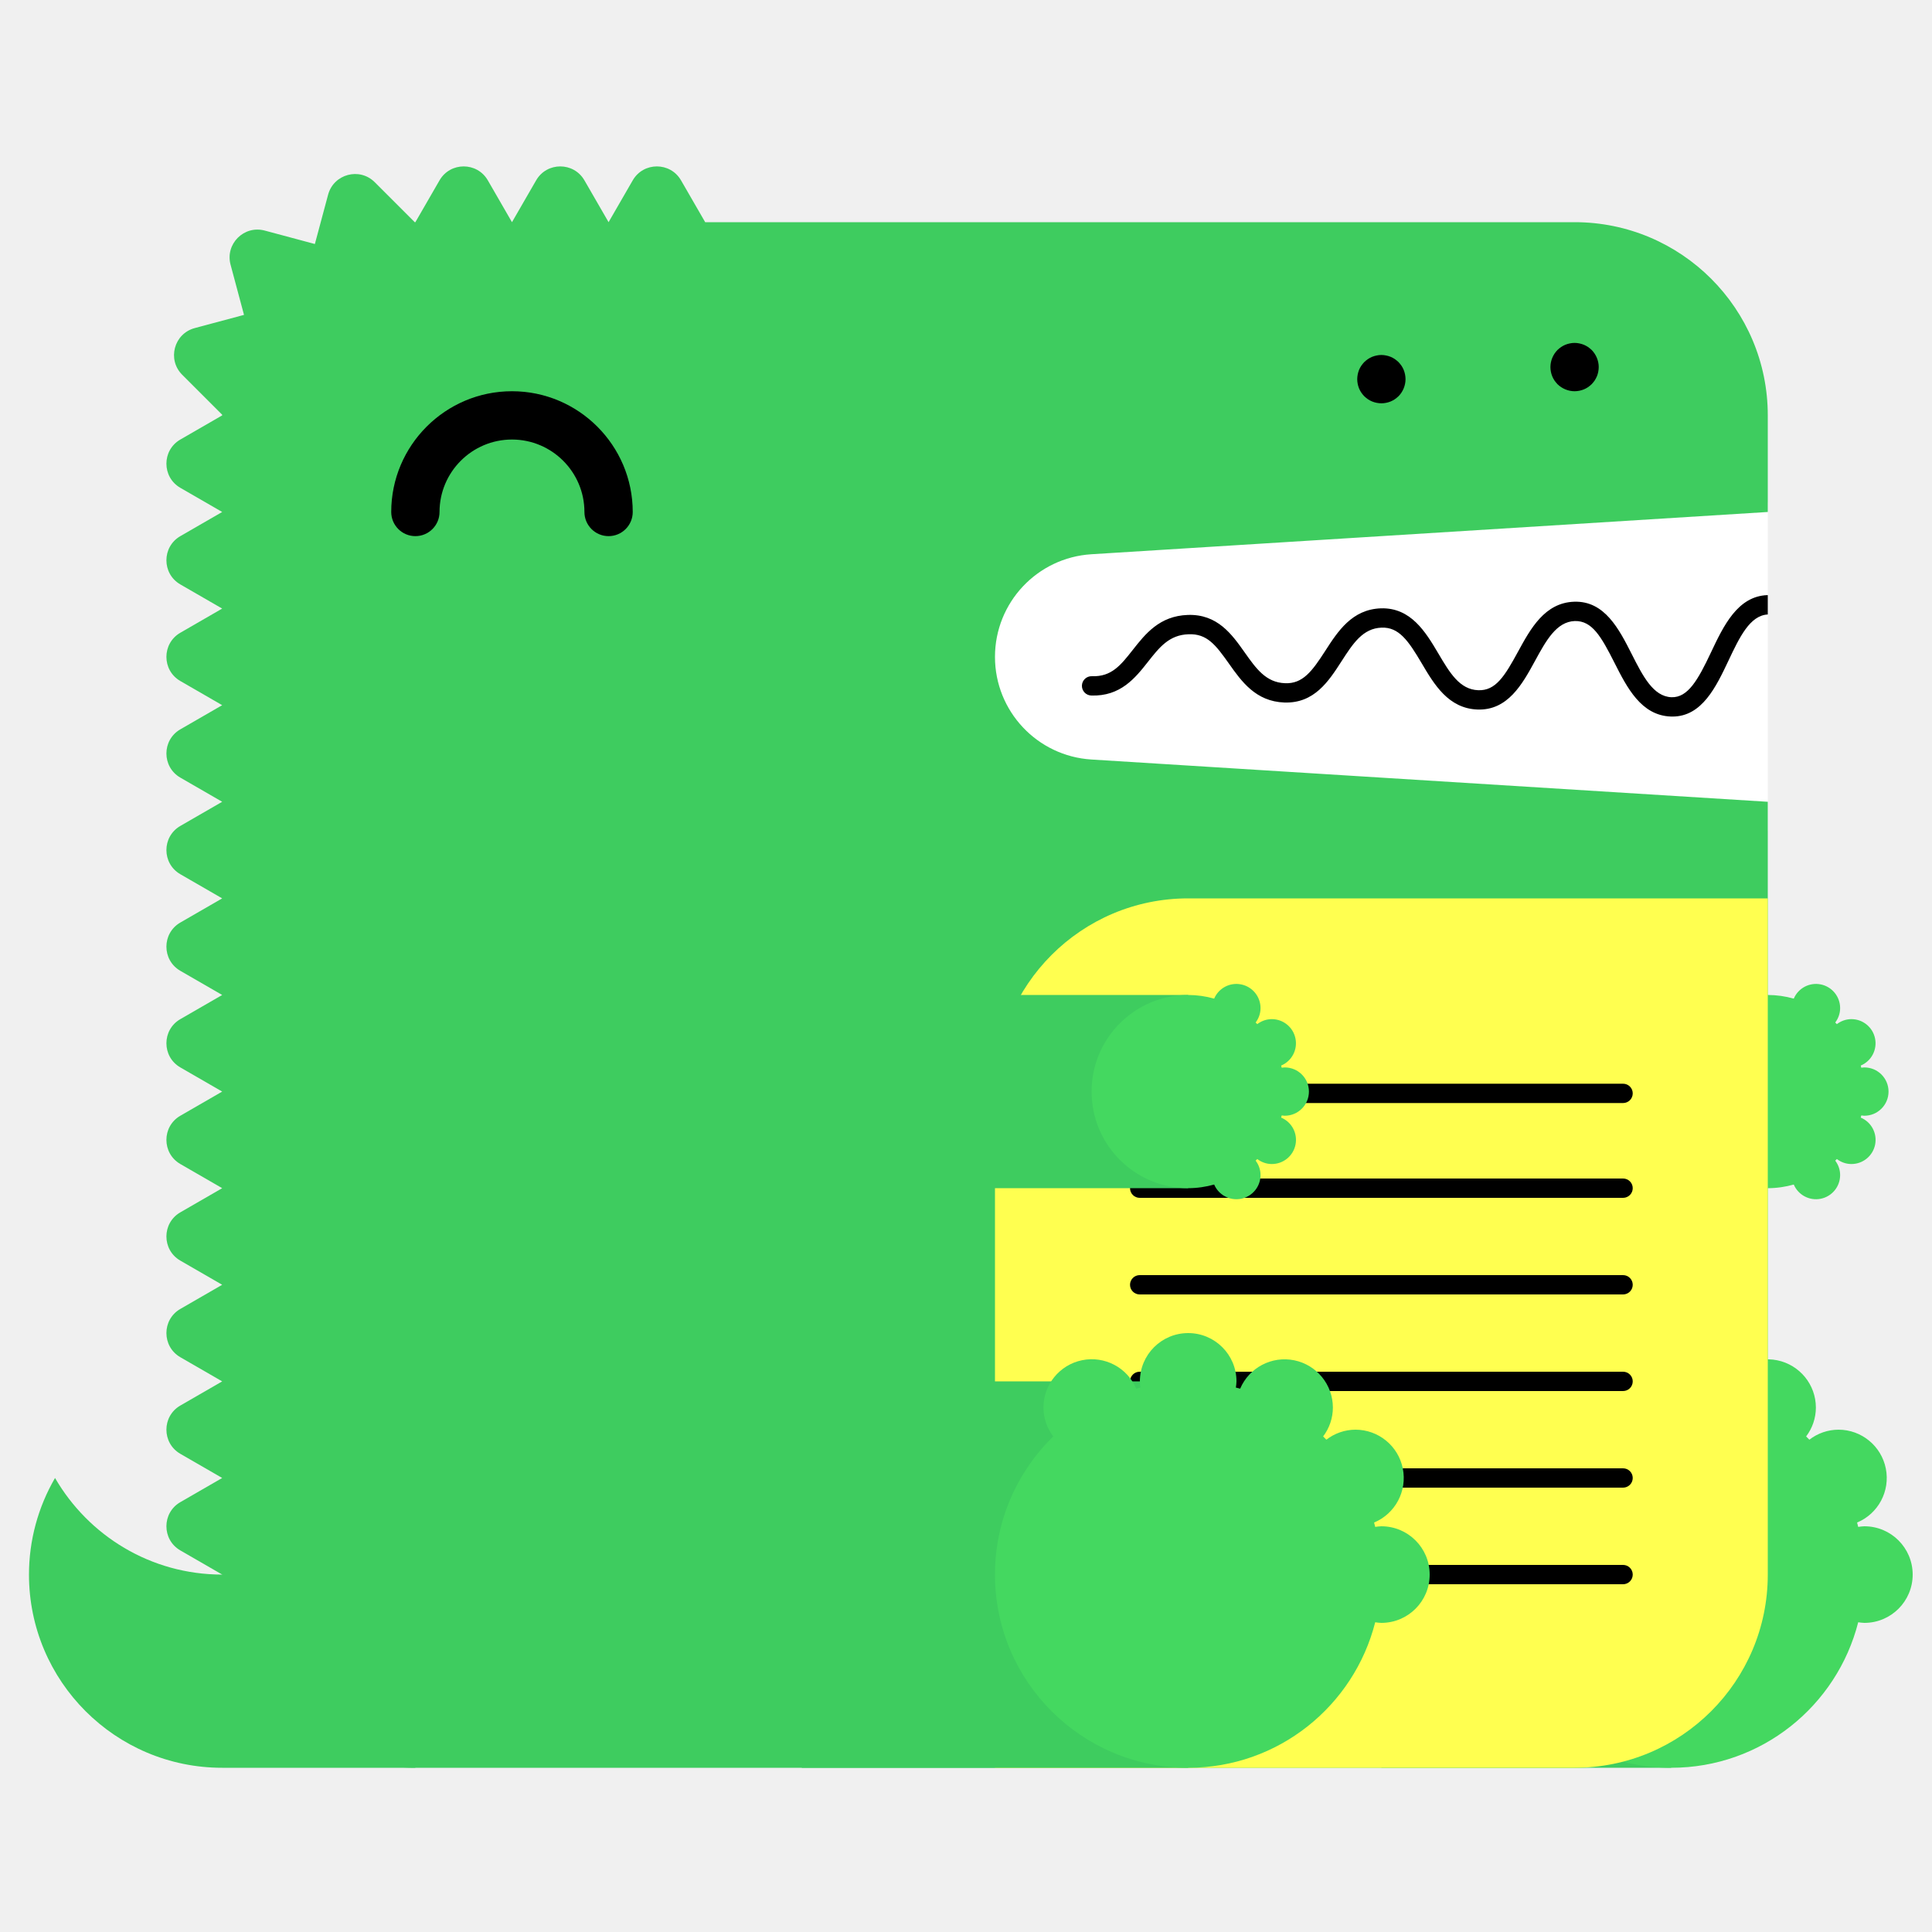
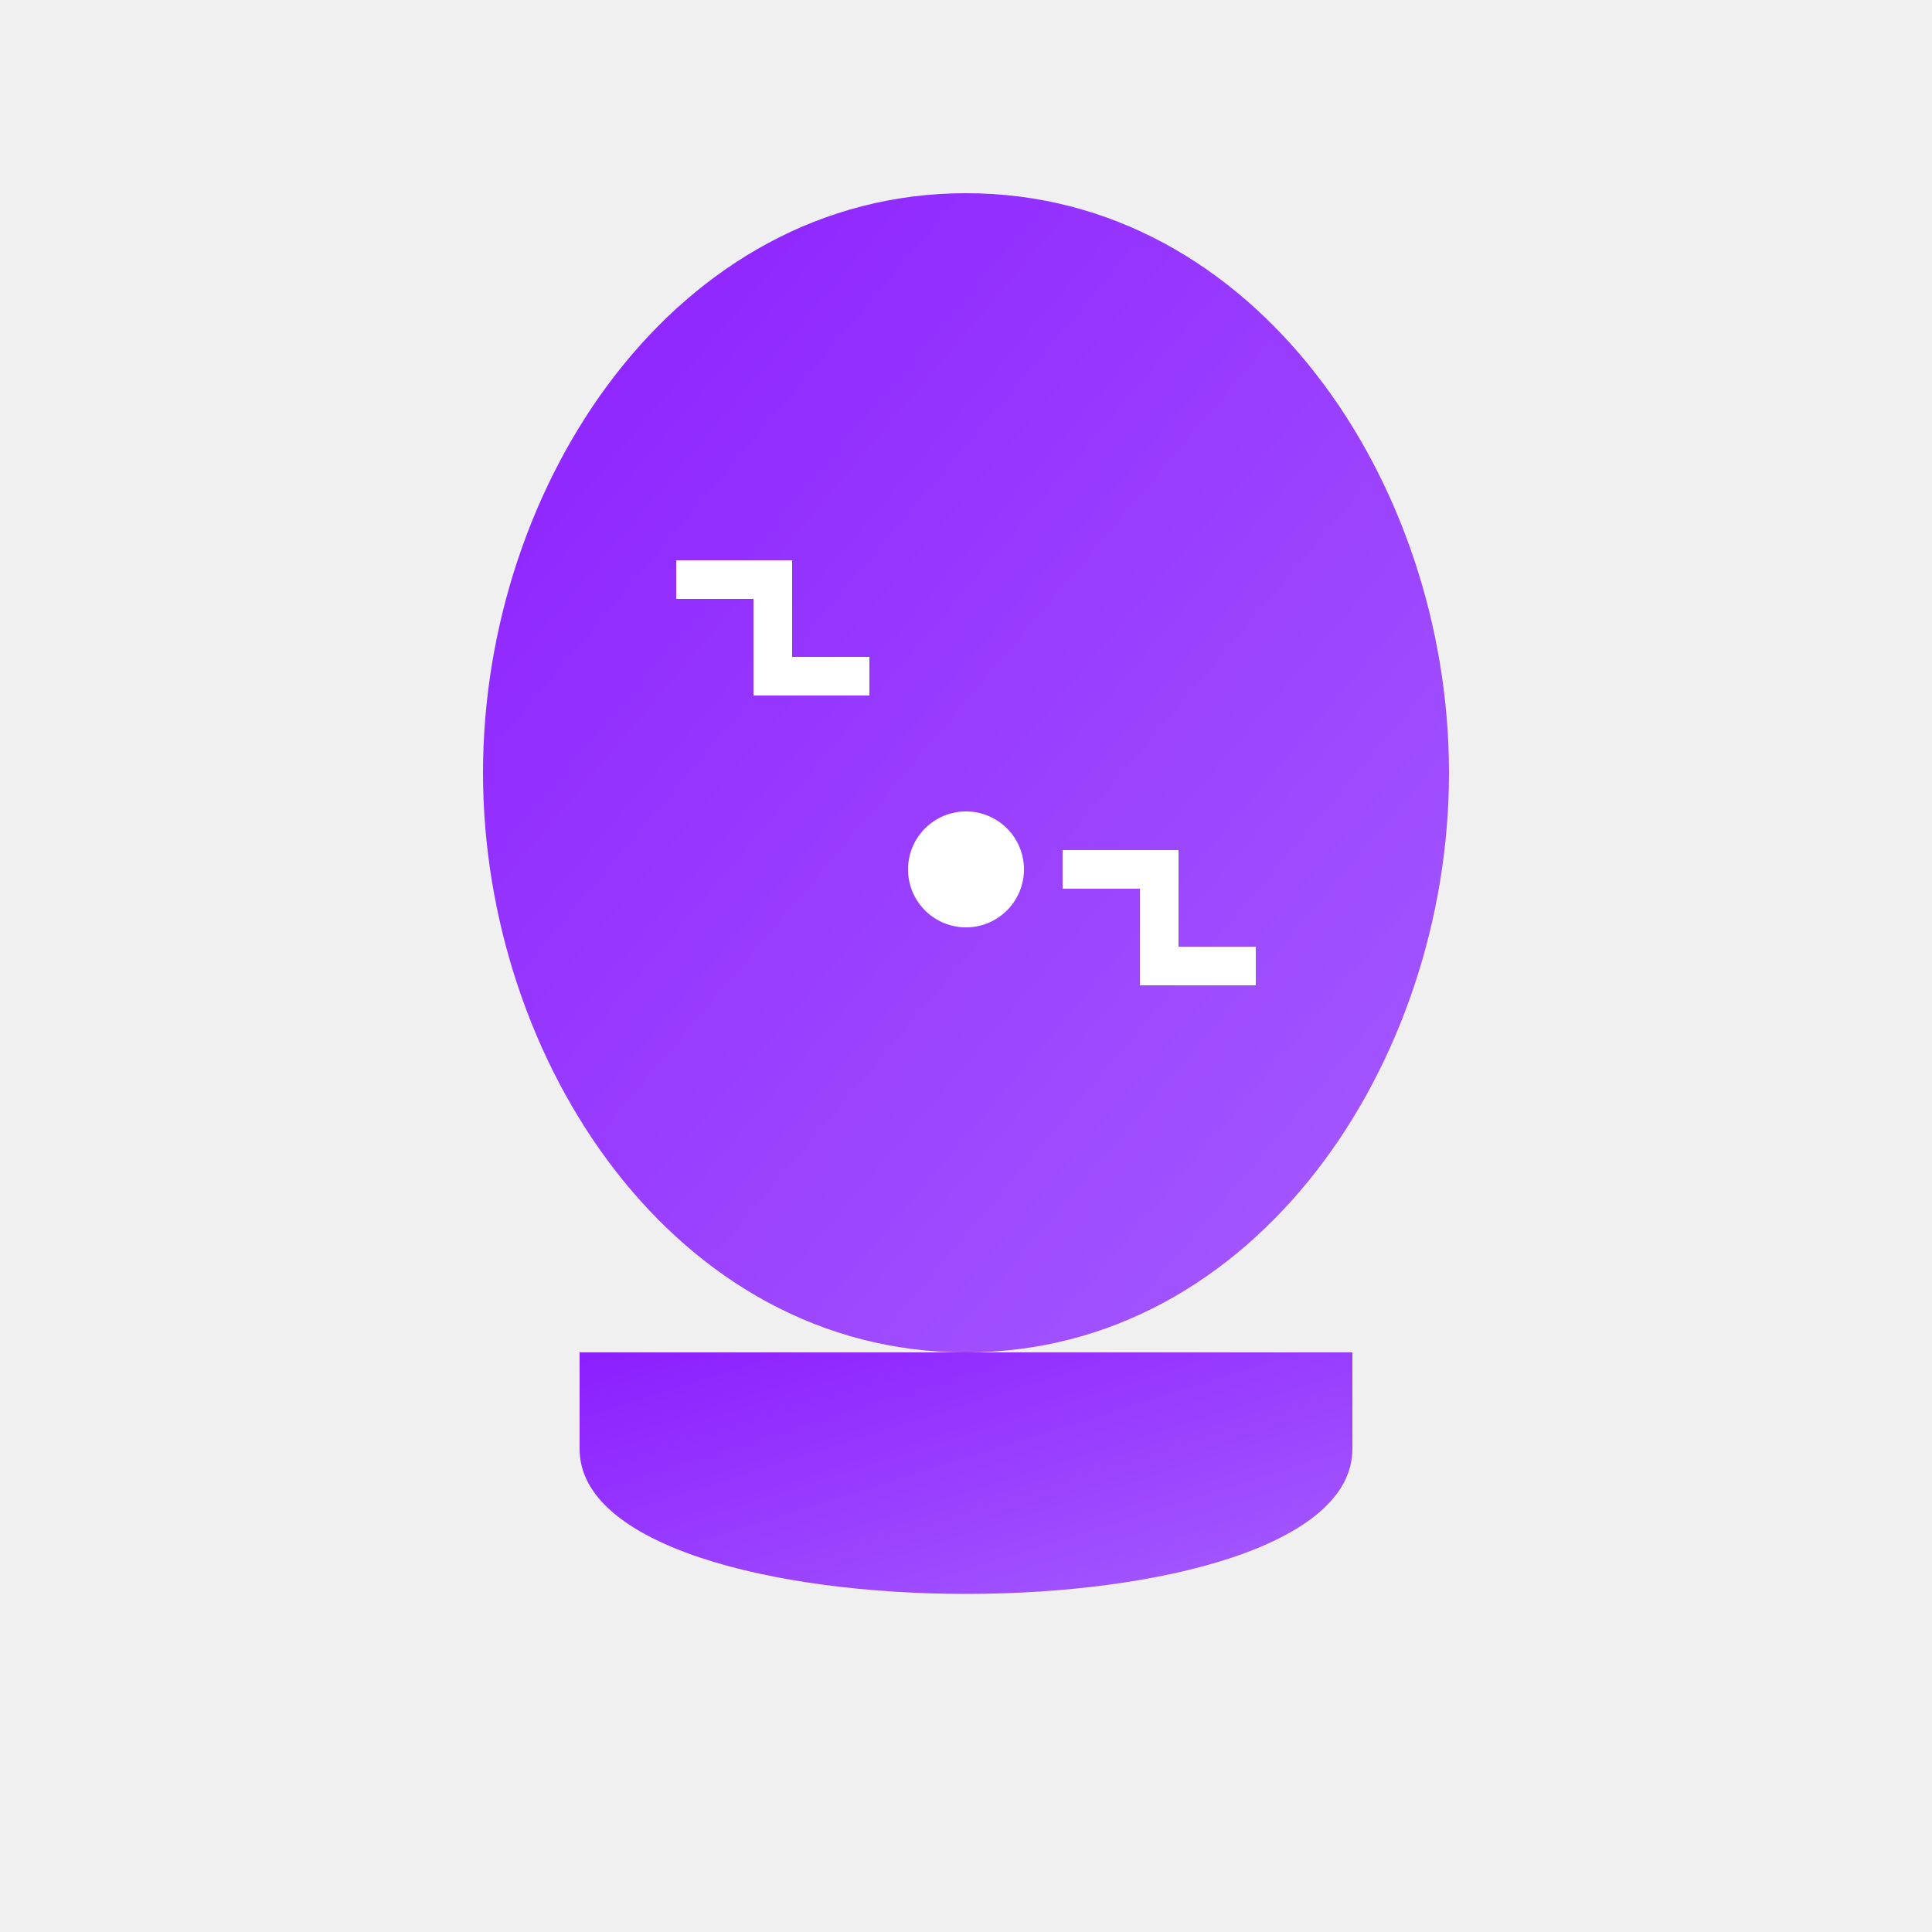
- <svg xmlns="http://www.w3.org/2000/svg" width="200" height="200" viewBox="0 0 200 200">
-   <g fill="none" fill-rule="evenodd">
-     <path fill="#FFF" d="M99 52h84v34H99z" />
-     <path d="M23 163c-7.398 0-13.843-4.027-17.303-10A19.886 19.886 0 0 0 3 163c0 11.046 8.954 20 20 20h20v-20H23z" fill="#3ECC5F" />
-     <path d="M112.98 57.376L183 53V43c0-11.046-8.954-20-20-20H73l-2.5-4.33c-1.112-1.925-3.889-1.925-5 0L63 23l-2.5-4.33c-1.111-1.925-3.889-1.925-5 0L53 23l-2.5-4.33c-1.111-1.925-3.889-1.925-5 0L43 23c-.022 0-.042.003-.065.003l-4.142-4.141c-1.57-1.571-4.252-.853-4.828 1.294l-1.369 5.104-5.192-1.392c-2.148-.575-4.111 1.389-3.535 3.536l1.39 5.193-5.102 1.367c-2.148.576-2.867 3.259-1.296 4.83l4.142 4.142c0 .021-.003.042-.003.064l-4.33 2.5c-1.925 1.111-1.925 3.889 0 5L23 53l-4.33 2.5c-1.925 1.111-1.925 3.889 0 5L23 63l-4.33 2.5c-1.925 1.111-1.925 3.889 0 5L23 73l-4.33 2.5c-1.925 1.111-1.925 3.889 0 5L23 83l-4.33 2.5c-1.925 1.111-1.925 3.889 0 5L23 93l-4.33 2.5c-1.925 1.111-1.925 3.889 0 5L23 103l-4.33 2.5c-1.925 1.111-1.925 3.889 0 5L23 113l-4.33 2.5c-1.925 1.111-1.925 3.889 0 5L23 123l-4.33 2.5c-1.925 1.111-1.925 3.889 0 5L23 133l-4.33 2.5c-1.925 1.111-1.925 3.889 0 5L23 143l-4.33 2.5c-1.925 1.111-1.925 3.889 0 5L23 153l-4.33 2.5c-1.925 1.111-1.925 3.889 0 5L23 163c0 11.046 8.954 20 20 20h120c11.046 0 20-8.954 20-20V83l-70.02-4.376A10.645 10.645 0 0 1 103 68c0-5.621 4.37-10.273 9.98-10.624" fill="#3ECC5F" />
-     <path fill="#3ECC5F" d="M143 183h30v-40h-30z" />
-     <path d="M193 158c-.219 0-.428.037-.639.064-.038-.15-.074-.301-.116-.451A5 5 0 0 0 190.32 148a4.96 4.96 0 0 0-3.016 1.036 26.531 26.531 0 0 0-.335-.336 4.955 4.955 0 0 0 1.011-2.987 5 5 0 0 0-9.599-1.959c-.148-.042-.297-.077-.445-.115.027-.211.064-.42.064-.639a5 5 0 0 0-5-5 5 5 0 0 0-5 5c0 .219.037.428.064.639-.148.038-.297.073-.445.115a4.998 4.998 0 0 0-9.599 1.959c0 1.125.384 2.151 1.011 2.987-3.717 3.632-6.031 8.693-6.031 14.3 0 11.046 8.954 20 20 20 9.339 0 17.16-6.41 19.361-15.064.211.027.42.064.639.064a5 5 0 0 0 5-5 5 5 0 0 0-5-5" fill="#44D860" />
-     <path fill="#3ECC5F" d="M153 123h30v-20h-30z" />
-     <path d="M193 115.5a2.5 2.5 0 1 0 0-5c-.109 0-.214.019-.319.032-.02-.075-.037-.15-.058-.225a2.501 2.501 0 0 0-.963-4.807c-.569 0-1.088.197-1.508.518a6.653 6.653 0 0 0-.168-.168c.314-.417.506-.931.506-1.494a2.5 2.5 0 0 0-4.8-.979A9.987 9.987 0 0 0 183 103c-5.522 0-10 4.478-10 10s4.478 10 10 10c.934 0 1.833-.138 2.69-.377a2.5 2.5 0 0 0 4.8-.979c0-.563-.192-1.077-.506-1.494.057-.055.113-.111.168-.168.42.321.939.518 1.508.518a2.5 2.5 0 0 0 .963-4.807c.021-.074.038-.15.058-.225.105.013.21.032.319.032" fill="#44D860" />
-     <path d="M63 55.5a2.5 2.5 0 0 1-2.5-2.5c0-4.136-3.364-7.5-7.5-7.5s-7.5 3.364-7.5 7.5a2.5 2.5 0 1 1-5 0c0-6.893 5.607-12.5 12.5-12.5S65.5 46.107 65.5 53a2.5 2.5 0 0 1-2.5 2.5" fill="#000" />
-     <path d="M103 183h60c11.046 0 20-8.954 20-20V93h-60c-11.046 0-20 8.954-20 20v70z" fill="#FFFF50" />
-     <path d="M168.02 124h-50.04a1 1 0 1 1 0-2h50.04a1 1 0 1 1 0 2m0 20h-50.04a1 1 0 1 1 0-2h50.04a1 1 0 1 1 0 2m0 20h-50.04a1 1 0 1 1 0-2h50.04a1 1 0 1 1 0 2m0-49.814h-50.04a1 1 0 1 1 0-2h50.04a1 1 0 1 1 0 2m0 19.814h-50.04a1 1 0 1 1 0-2h50.04a1 1 0 1 1 0 2m0 20h-50.04a1 1 0 1 1 0-2h50.04a1 1 0 1 1 0 2M183 61.611c-.012 0-.022-.006-.034-.005-3.09.105-4.552 3.196-5.842 5.923-1.346 2.85-2.387 4.703-4.093 4.647-1.889-.068-2.969-2.202-4.113-4.46-1.314-2.594-2.814-5.536-5.963-5.426-3.046.104-4.513 2.794-5.807 5.167-1.377 2.528-2.314 4.065-4.121 3.994-1.927-.07-2.951-1.805-4.136-3.813-1.321-2.236-2.848-4.75-5.936-4.664-2.994.103-4.465 2.385-5.763 4.4-1.373 2.13-2.335 3.428-4.165 3.351-1.973-.07-2.992-1.51-4.171-3.177-1.324-1.873-2.816-3.993-5.895-3.89-2.928.1-4.399 1.97-5.696 3.618-1.232 1.564-2.194 2.802-4.229 2.724a1 1 0 0 0-.072 2c3.017.101 4.545-1.8 5.872-3.487 1.177-1.496 2.193-2.787 4.193-2.855 1.926-.082 2.829 1.115 4.195 3.045 1.297 1.834 2.769 3.914 5.731 4.021 3.103.104 4.596-2.215 5.918-4.267 1.182-1.834 2.202-3.417 4.15-3.484 1.793-.067 2.769 1.35 4.145 3.681 1.297 2.197 2.766 4.686 5.787 4.796 3.125.108 4.634-2.62 5.949-5.035 1.139-2.088 2.214-4.06 4.119-4.126 1.793-.042 2.728 1.595 4.111 4.33 1.292 2.553 2.757 5.445 5.825 5.556l.169.003c3.064 0 4.518-3.075 5.805-5.794 1.139-2.41 2.217-4.68 4.067-4.773v-2z" fill="#000" />
-     <path fill="#3ECC5F" d="M83 183h40v-40H83z" />
-     <path d="M143 158c-.219 0-.428.037-.639.064-.038-.15-.074-.301-.116-.451A5 5 0 0 0 140.32 148a4.96 4.96 0 0 0-3.016 1.036 26.531 26.531 0 0 0-.335-.336 4.955 4.955 0 0 0 1.011-2.987 5 5 0 0 0-9.599-1.959c-.148-.042-.297-.077-.445-.115.027-.211.064-.42.064-.639a5 5 0 0 0-5-5 5 5 0 0 0-5 5c0 .219.037.428.064.639-.148.038-.297.073-.445.115a4.998 4.998 0 0 0-9.599 1.959c0 1.125.384 2.151 1.011 2.987-3.717 3.632-6.031 8.693-6.031 14.3 0 11.046 8.954 20 20 20 9.339 0 17.16-6.41 19.361-15.064.211.027.42.064.639.064a5 5 0 0 0 5-5 5 5 0 0 0-5-5" fill="#44D860" />
-     <path fill="#3ECC5F" d="M83 123h40v-20H83z" />
-     <path d="M133 115.5a2.5 2.5 0 1 0 0-5c-.109 0-.214.019-.319.032-.02-.075-.037-.15-.058-.225a2.501 2.501 0 0 0-.963-4.807c-.569 0-1.088.197-1.508.518a6.653 6.653 0 0 0-.168-.168c.314-.417.506-.931.506-1.494a2.5 2.5 0 0 0-4.8-.979A9.987 9.987 0 0 0 123 103c-5.522 0-10 4.478-10 10s4.478 10 10 10c.934 0 1.833-.138 2.69-.377a2.5 2.5 0 0 0 4.8-.979c0-.563-.192-1.077-.506-1.494.057-.055.113-.111.168-.168.42.321.939.518 1.508.518a2.5 2.5 0 0 0 .963-4.807c.021-.074.038-.15.058-.225.105.013.21.032.319.032" fill="#44D860" />
-     <path d="M143 41.75c-.16 0-.33-.02-.49-.05a2.52 2.52 0 0 1-.47-.14c-.15-.06-.29-.14-.431-.23-.13-.09-.259-.2-.38-.31-.109-.12-.219-.24-.309-.38s-.17-.28-.231-.43a2.619 2.619 0 0 1-.189-.96c0-.16.02-.33.05-.49.03-.16.08-.31.139-.47.061-.15.141-.29.231-.43.09-.13.2-.26.309-.38.121-.11.25-.22.38-.31.141-.09.281-.17.431-.23.149-.06.31-.11.47-.14.32-.07.65-.07.98 0 .159.03.32.08.47.14.149.06.29.14.43.23.13.09.259.2.38.31.11.12.22.25.31.38.09.14.17.28.23.43.06.16.11.31.14.47.029.16.05.33.05.49 0 .66-.271 1.31-.73 1.77-.121.11-.25.22-.38.31-.14.09-.281.17-.43.23a2.565 2.565 0 0 1-.96.19m20-1.25c-.66 0-1.3-.27-1.771-.73a3.802 3.802 0 0 1-.309-.38c-.09-.14-.17-.28-.231-.43a2.619 2.619 0 0 1-.189-.96c0-.66.27-1.3.729-1.77.121-.11.25-.22.38-.31.141-.09.281-.17.431-.23.149-.06.31-.11.47-.14.32-.07.66-.07.98 0 .159.03.32.08.47.14.149.06.29.14.43.23.13.09.259.2.38.31.459.47.73 1.11.73 1.77 0 .16-.021.33-.05.49-.03.16-.08.32-.14.47-.07.15-.14.29-.23.43-.09.13-.2.26-.31.38-.121.11-.25.22-.38.31-.14.09-.281.17-.43.23a2.565 2.565 0 0 1-.96.19" fill="#000" />
-   </g>
+ <svg xmlns="http://www.w3.org/2000/svg" width="100" height="100" viewBox="0 0 100 100">
+   <defs>
+     <linearGradient id="grad" x1="0%" y1="0%" x2="100%" y2="100%">
+       <stop offset="0%" style="stop-color:#8c1eff;stop-opacity:1" />
+       <stop offset="100%" style="stop-color:#a55dff;stop-opacity:1" />
+     </linearGradient>
+   </defs>
+   <path d="M 50,10 C 35,10 25,25 25,40 C 25,55 35,70 50,70 C 65,70 75,55 75,40 C 75,25 65,10 50,10 Z" fill="url(#grad)" />
+   <path d="M 35,30 L 40,30 L 40,35 L 45,35" stroke="white" stroke-width="2" fill="none" />
+   <path d="M 65,50 L 60,50 L 60,45 L 55,45" stroke="white" stroke-width="2" fill="none" />
+   <circle cx="50" cy="45" r="3" fill="white" />
+   <path d="M 30,75 C 30,85 70,85 70,75 L 70,70 L 30,70 Z" fill="url(#grad)" />
</svg>
